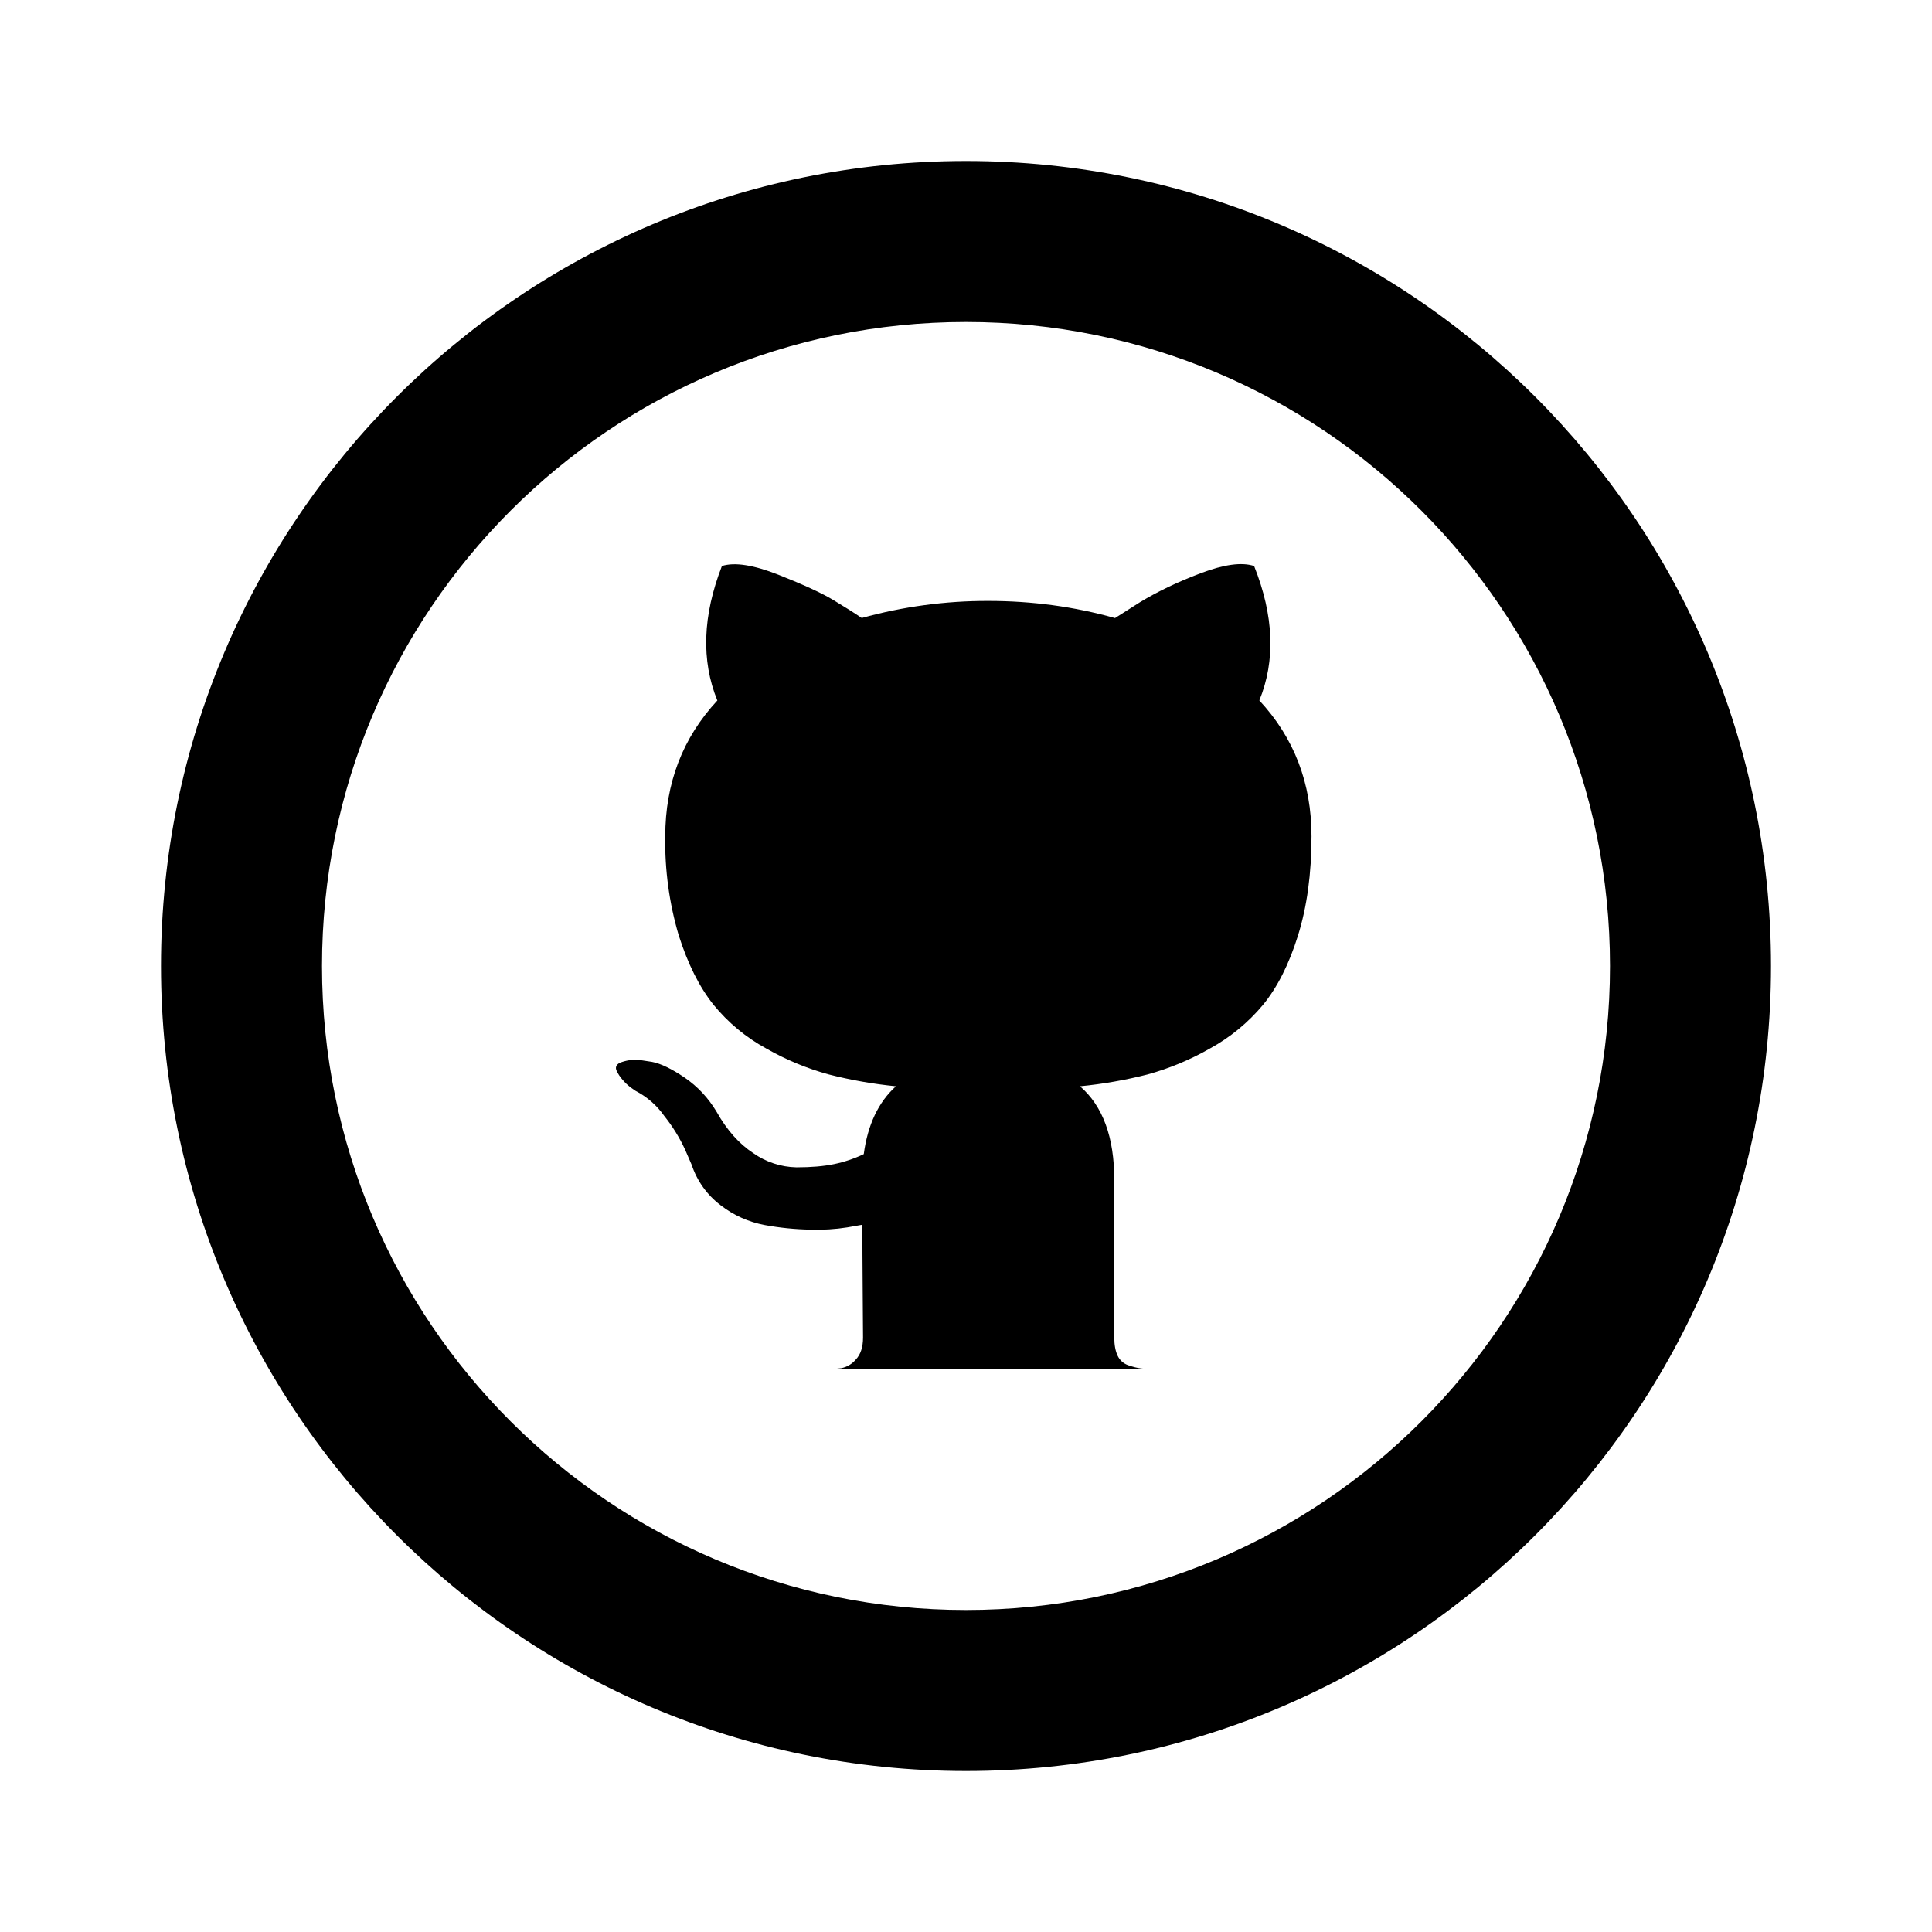
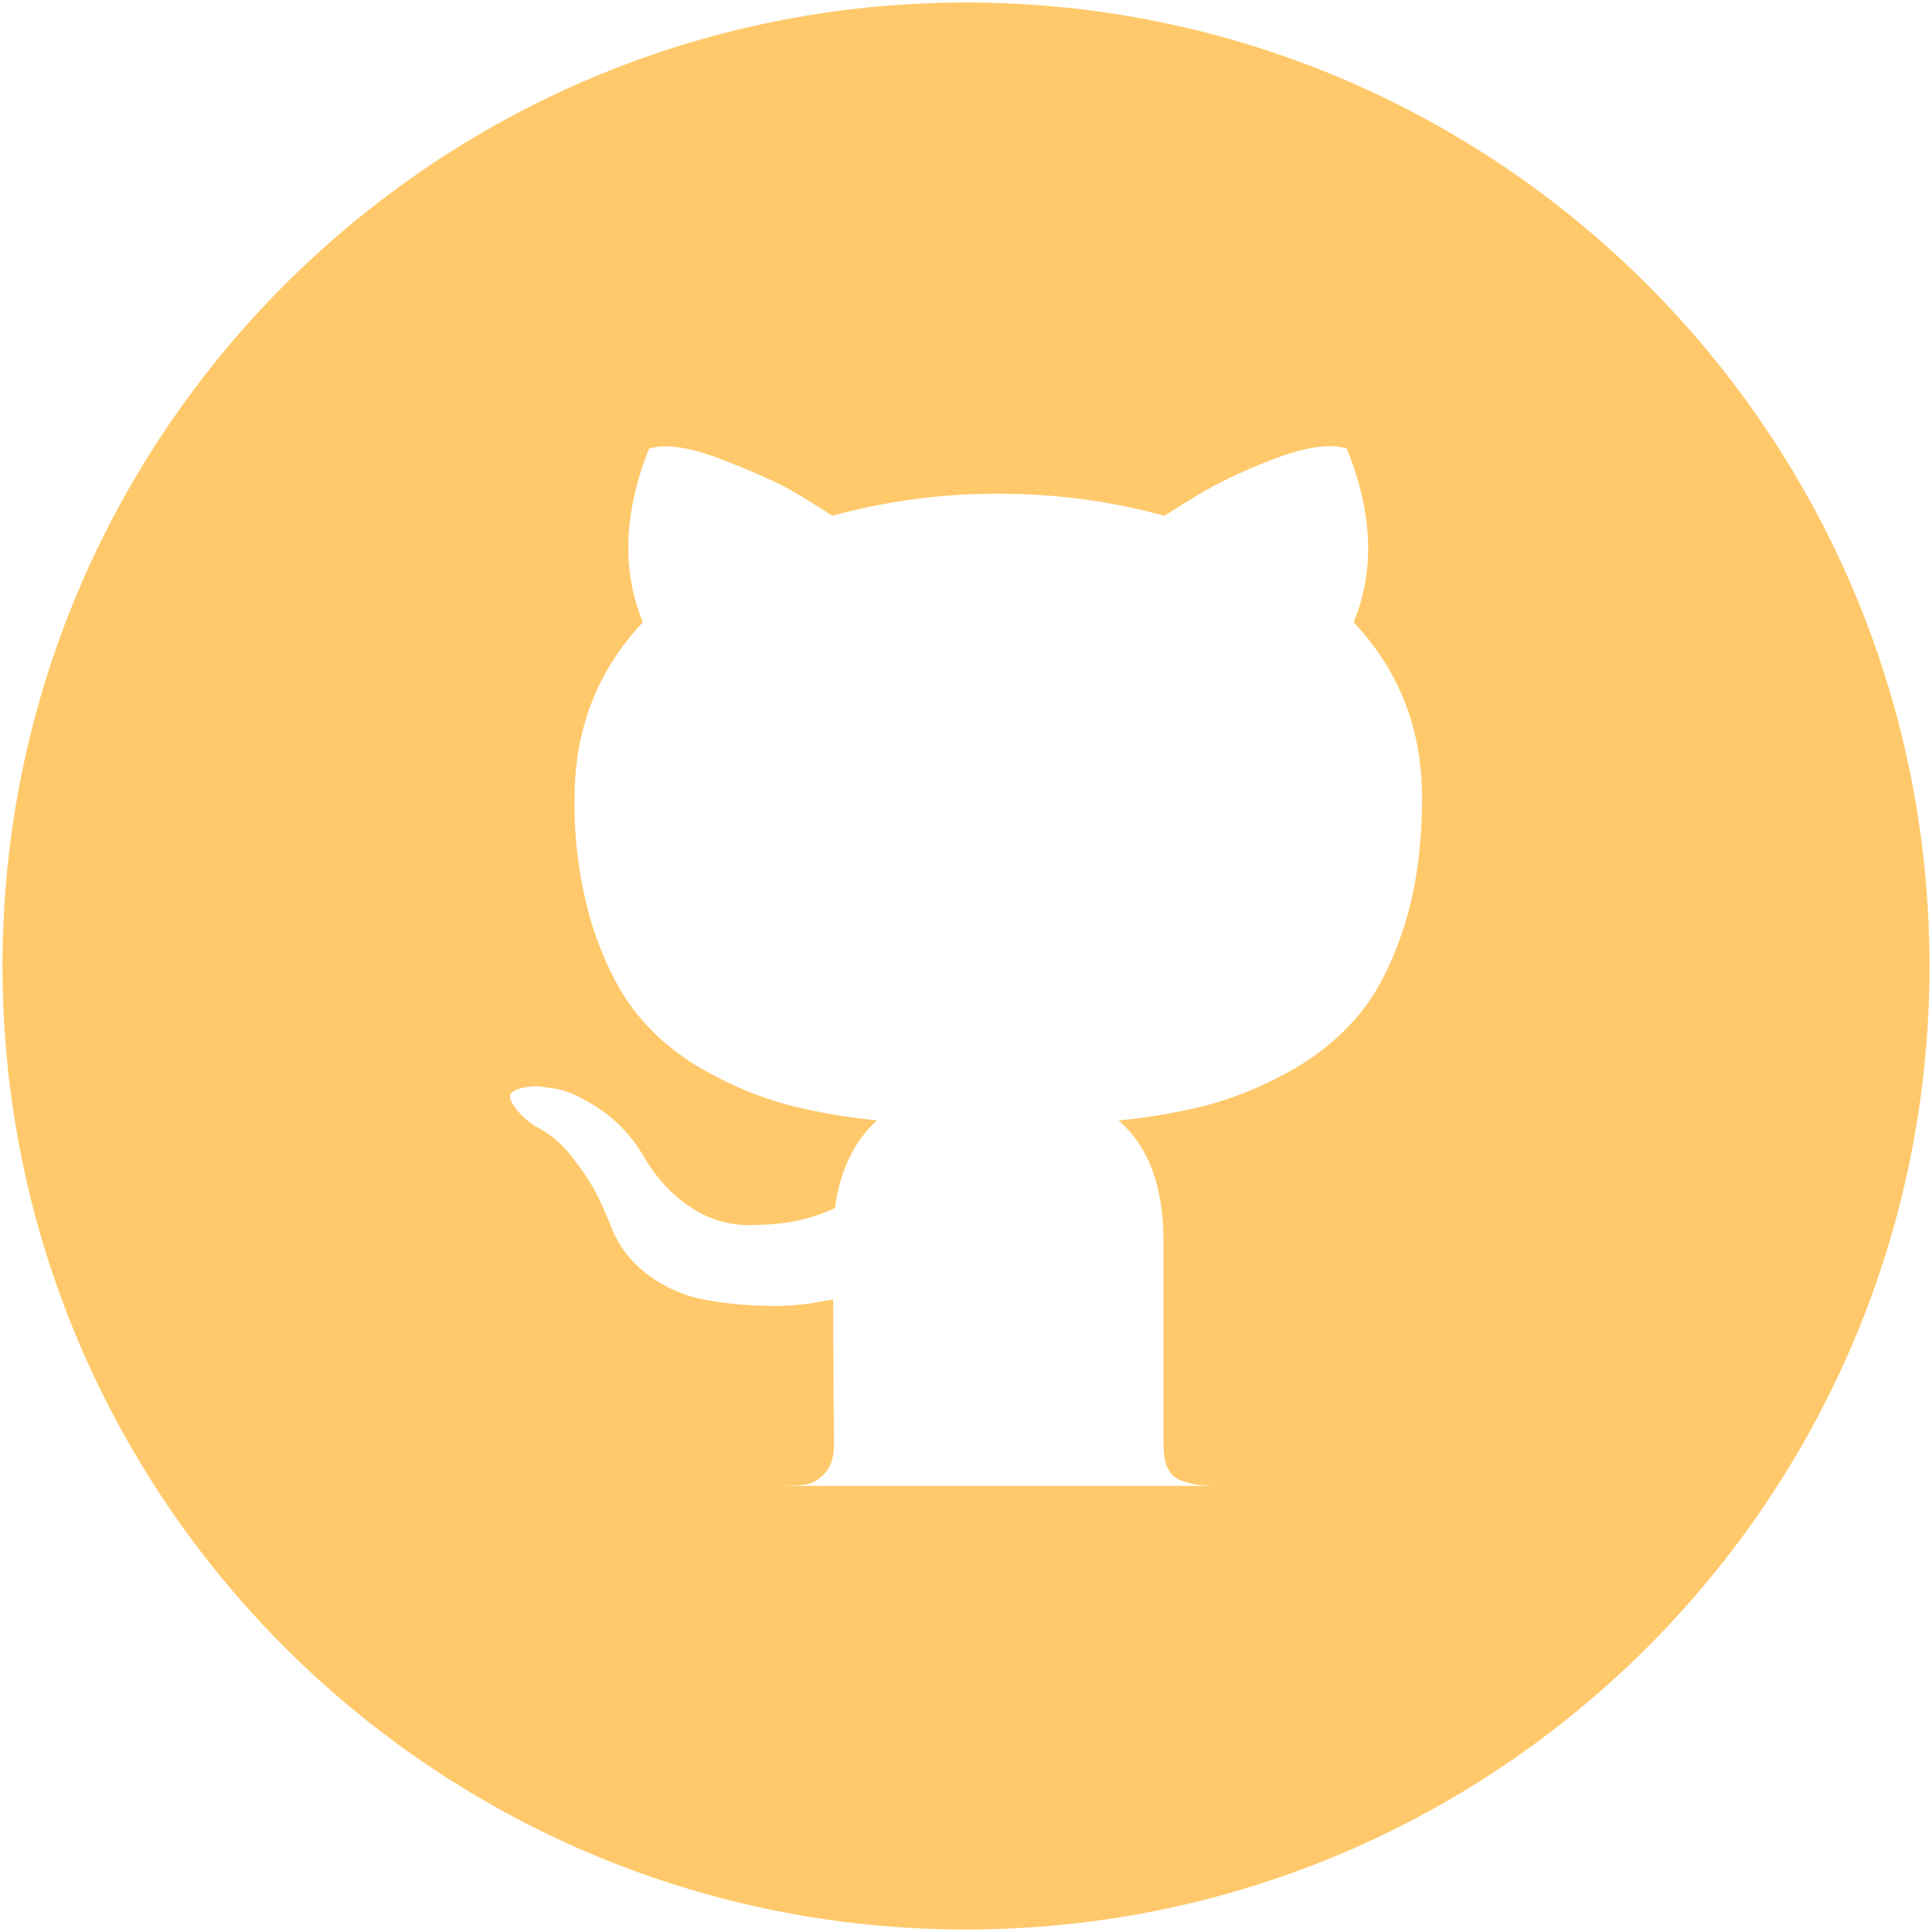
- <svg xmlns="http://www.w3.org/2000/svg" fill="#000000" width="800px" height="800px" viewBox="-2 -2 24 24" preserveAspectRatio="xMinYMin" class="jam jam-github-circle">
-   <path d="M8.18 15.008c.12 0 .211-.004.271-.012a.317.317 0 0 0 .18-.107c.06-.063.09-.154.09-.274l-.004-.557c-.003-.355-.004-.637-.004-.844l-.188.033a2.41 2.41 0 0 1-.455.028 3.498 3.498 0 0 1-.57-.057 1.276 1.276 0 0 1-.548-.246 1.04 1.04 0 0 1-.36-.503l-.082-.189a2.046 2.046 0 0 0-.258-.417.989.989 0 0 0-.357-.312l-.057-.04a.602.602 0 0 1-.106-.1.455.455 0 0 1-.074-.114c-.016-.038-.003-.07.04-.094a.533.533 0 0 1 .238-.037l.164.025c.11.021.245.087.406.196.16.11.293.251.397.426.126.224.277.395.455.512a.964.964 0 0 0 .536.176c.18 0 .336-.013.467-.04a1.63 1.63 0 0 0 .369-.124c.049-.365.182-.647.4-.843a5.61 5.61 0 0 1-.839-.148 3.346 3.346 0 0 1-.77-.32 2.204 2.204 0 0 1-.66-.548c-.174-.219-.317-.505-.43-.86a4.09 4.09 0 0 1-.167-1.229c0-.66.216-1.223.647-1.687-.202-.497-.183-1.054.057-1.671.159-.05.394-.013.705.11.311.123.54.228.684.316.145.087.26.16.348.22a5.814 5.814 0 0 1 1.573-.212c.54 0 1.065.07 1.573.213l.31-.197c.214-.13.465-.251.754-.36.29-.11.511-.14.664-.09.246.617.268 1.174.065 1.67.432.465.648 1.027.648 1.688 0 .464-.056.875-.168 1.233-.112.358-.257.644-.434.86a2.29 2.29 0 0 1-.664.545 3.342 3.342 0 0 1-.77.32 5.605 5.605 0 0 1-.84.147c.284.245.426.633.426 1.163v1.957c0 .093.014.168.041.226a.226.226 0 0 0 .131.119c.06.021.114.035.16.04.047.006.113.009.2.009h-1.966-2.227z" />
-   <path d="M10 18a8 8 0 1 0 0-16 8 8 0 0 0 0 16zm0 2C4.477 20 0 15.523 0 10S4.477 0 10 0s10 4.477 10 10-4.477 10-10 10z" />
+ <svg xmlns="http://www.w3.org/2000/svg" fill="#000000" width="50px" height="50px" viewBox="-2 -2 24 24">
+   <path id="path3" mask="none" style="fill:#ffc96b;fill-opacity:1;stroke-width:0.036" d="M 10,-1.969 A 11.969,11.969 0 0 0 -1.969,10 11.969,11.969 0 0 0 10,21.969 11.969,11.969 0 0 0 21.969,10 11.969,11.969 0 0 0 10,-1.969 Z m 4.467,5.512 c 0.1,-0.005 0.188,0.005 0.263,0.029 0.323,0.797 0.351,1.516 0.085,2.157 0.566,0.601 0.85,1.326 0.85,2.18 0,0.599 -0.073,1.13 -0.22,1.592 -0.147,0.462 -0.337,0.832 -0.569,1.111 a 3.003,2.957 0 0 1 -0.871,0.704 4.382,4.316 0 0 1 -1.01,0.413 7.349,7.239 0 0 1 -1.101,0.19 c 0.372,0.316 0.559,0.817 0.559,1.502 v 2.527 c 0,0.12 0.018,0.217 0.054,0.292 a 0.296,0.292 0 0 0 0.172,0.154 c 0.079,0.027 0.15,0.045 0.21,0.052 0.062,0.008 0.148,0.012 0.262,0.012 H 10.572 7.652 c 0.157,-3.4e-5 0.276,-0.005 0.354,-0.015 a 0.416,0.409 0 0 0 0.236,-0.138 c 0.079,-0.081 0.118,-0.199 0.118,-0.354 l -0.005,-0.719 c -0.004,-0.458 -0.005,-0.823 -0.005,-1.09 l -0.246,0.043 a 3.16,3.112 0 0 1 -0.597,0.036 4.587,4.517 0 0 1 -0.747,-0.074 1.673,1.648 0 0 1 -0.719,-0.318 1.364,1.343 0 0 1 -0.472,-0.65 L 5.461,12.934 A 2.683,2.642 0 0 0 5.123,12.396 1.297,1.277 0 0 0 4.655,11.993 l -0.075,-0.052 A 0.789,0.777 0 0 1 4.441,11.812 0.597,0.588 0 0 1 4.344,11.665 c -0.021,-0.049 -0.004,-0.09 0.052,-0.121 a 0.699,0.688 0 0 1 0.312,-0.048 l 0.215,0.032 c 0.144,0.027 0.321,0.112 0.532,0.253 0.21,0.142 0.384,0.324 0.521,0.55 0.165,0.289 0.363,0.51 0.597,0.661 a 1.264,1.245 0 0 0 0.703,0.227 c 0.236,0 0.441,-0.017 0.612,-0.052 a 2.137,2.105 0 0 0 0.484,-0.16 c 0.064,-0.471 0.239,-0.836 0.524,-1.089 A 7.356,7.245 0 0 1 7.796,11.728 4.387,4.321 0 0 1 6.787,11.315 2.89,2.846 0 0 1 5.921,10.607 C 5.693,10.324 5.506,9.955 5.357,9.497 A 5.363,5.282 0 0 1 5.138,7.909 c 0,-0.852 0.283,-1.579 0.848,-2.179 C 5.722,5.089 5.747,4.37 6.062,3.573 6.27,3.508 6.578,3.556 6.986,3.715 7.394,3.874 7.694,4.009 7.883,4.123 8.073,4.235 8.224,4.33 8.339,4.407 a 7.623,7.508 0 0 1 2.062,-0.274 c 0.708,0 1.396,0.09 2.063,0.275 l 0.406,-0.254 c 0.281,-0.168 0.61,-0.324 0.989,-0.465 0.238,-0.089 0.44,-0.137 0.607,-0.145 z" />
</svg>
